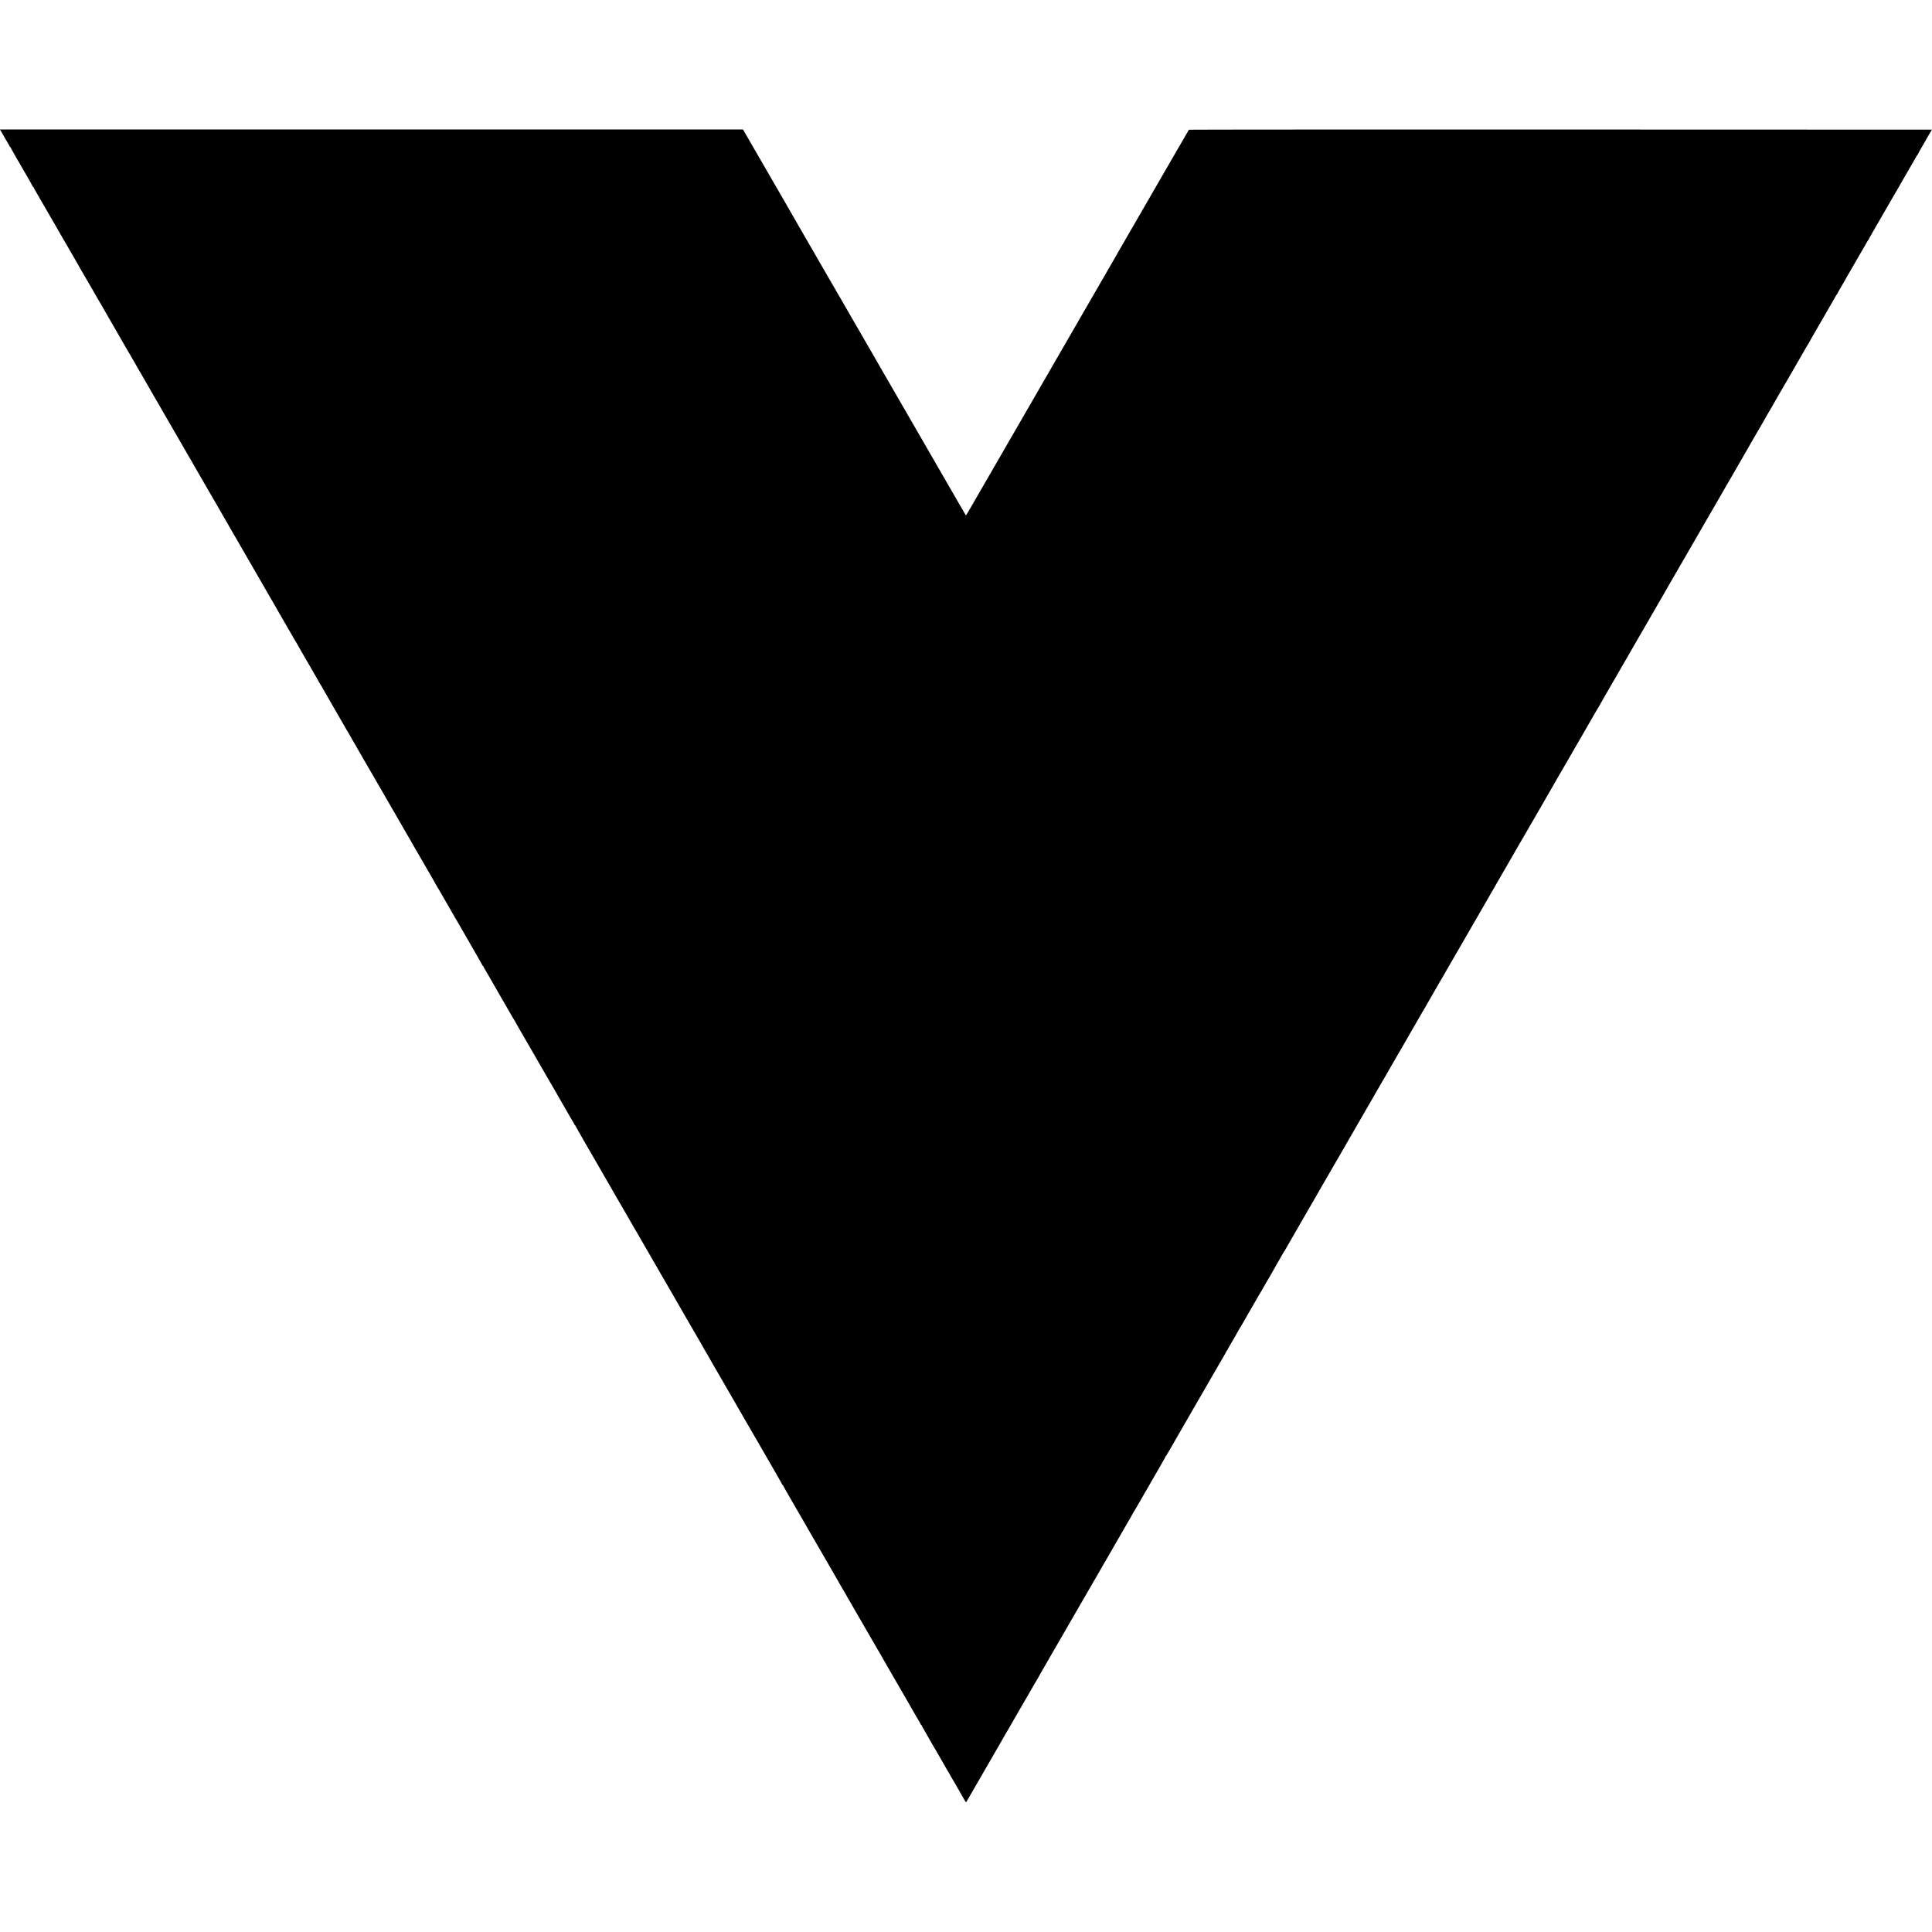
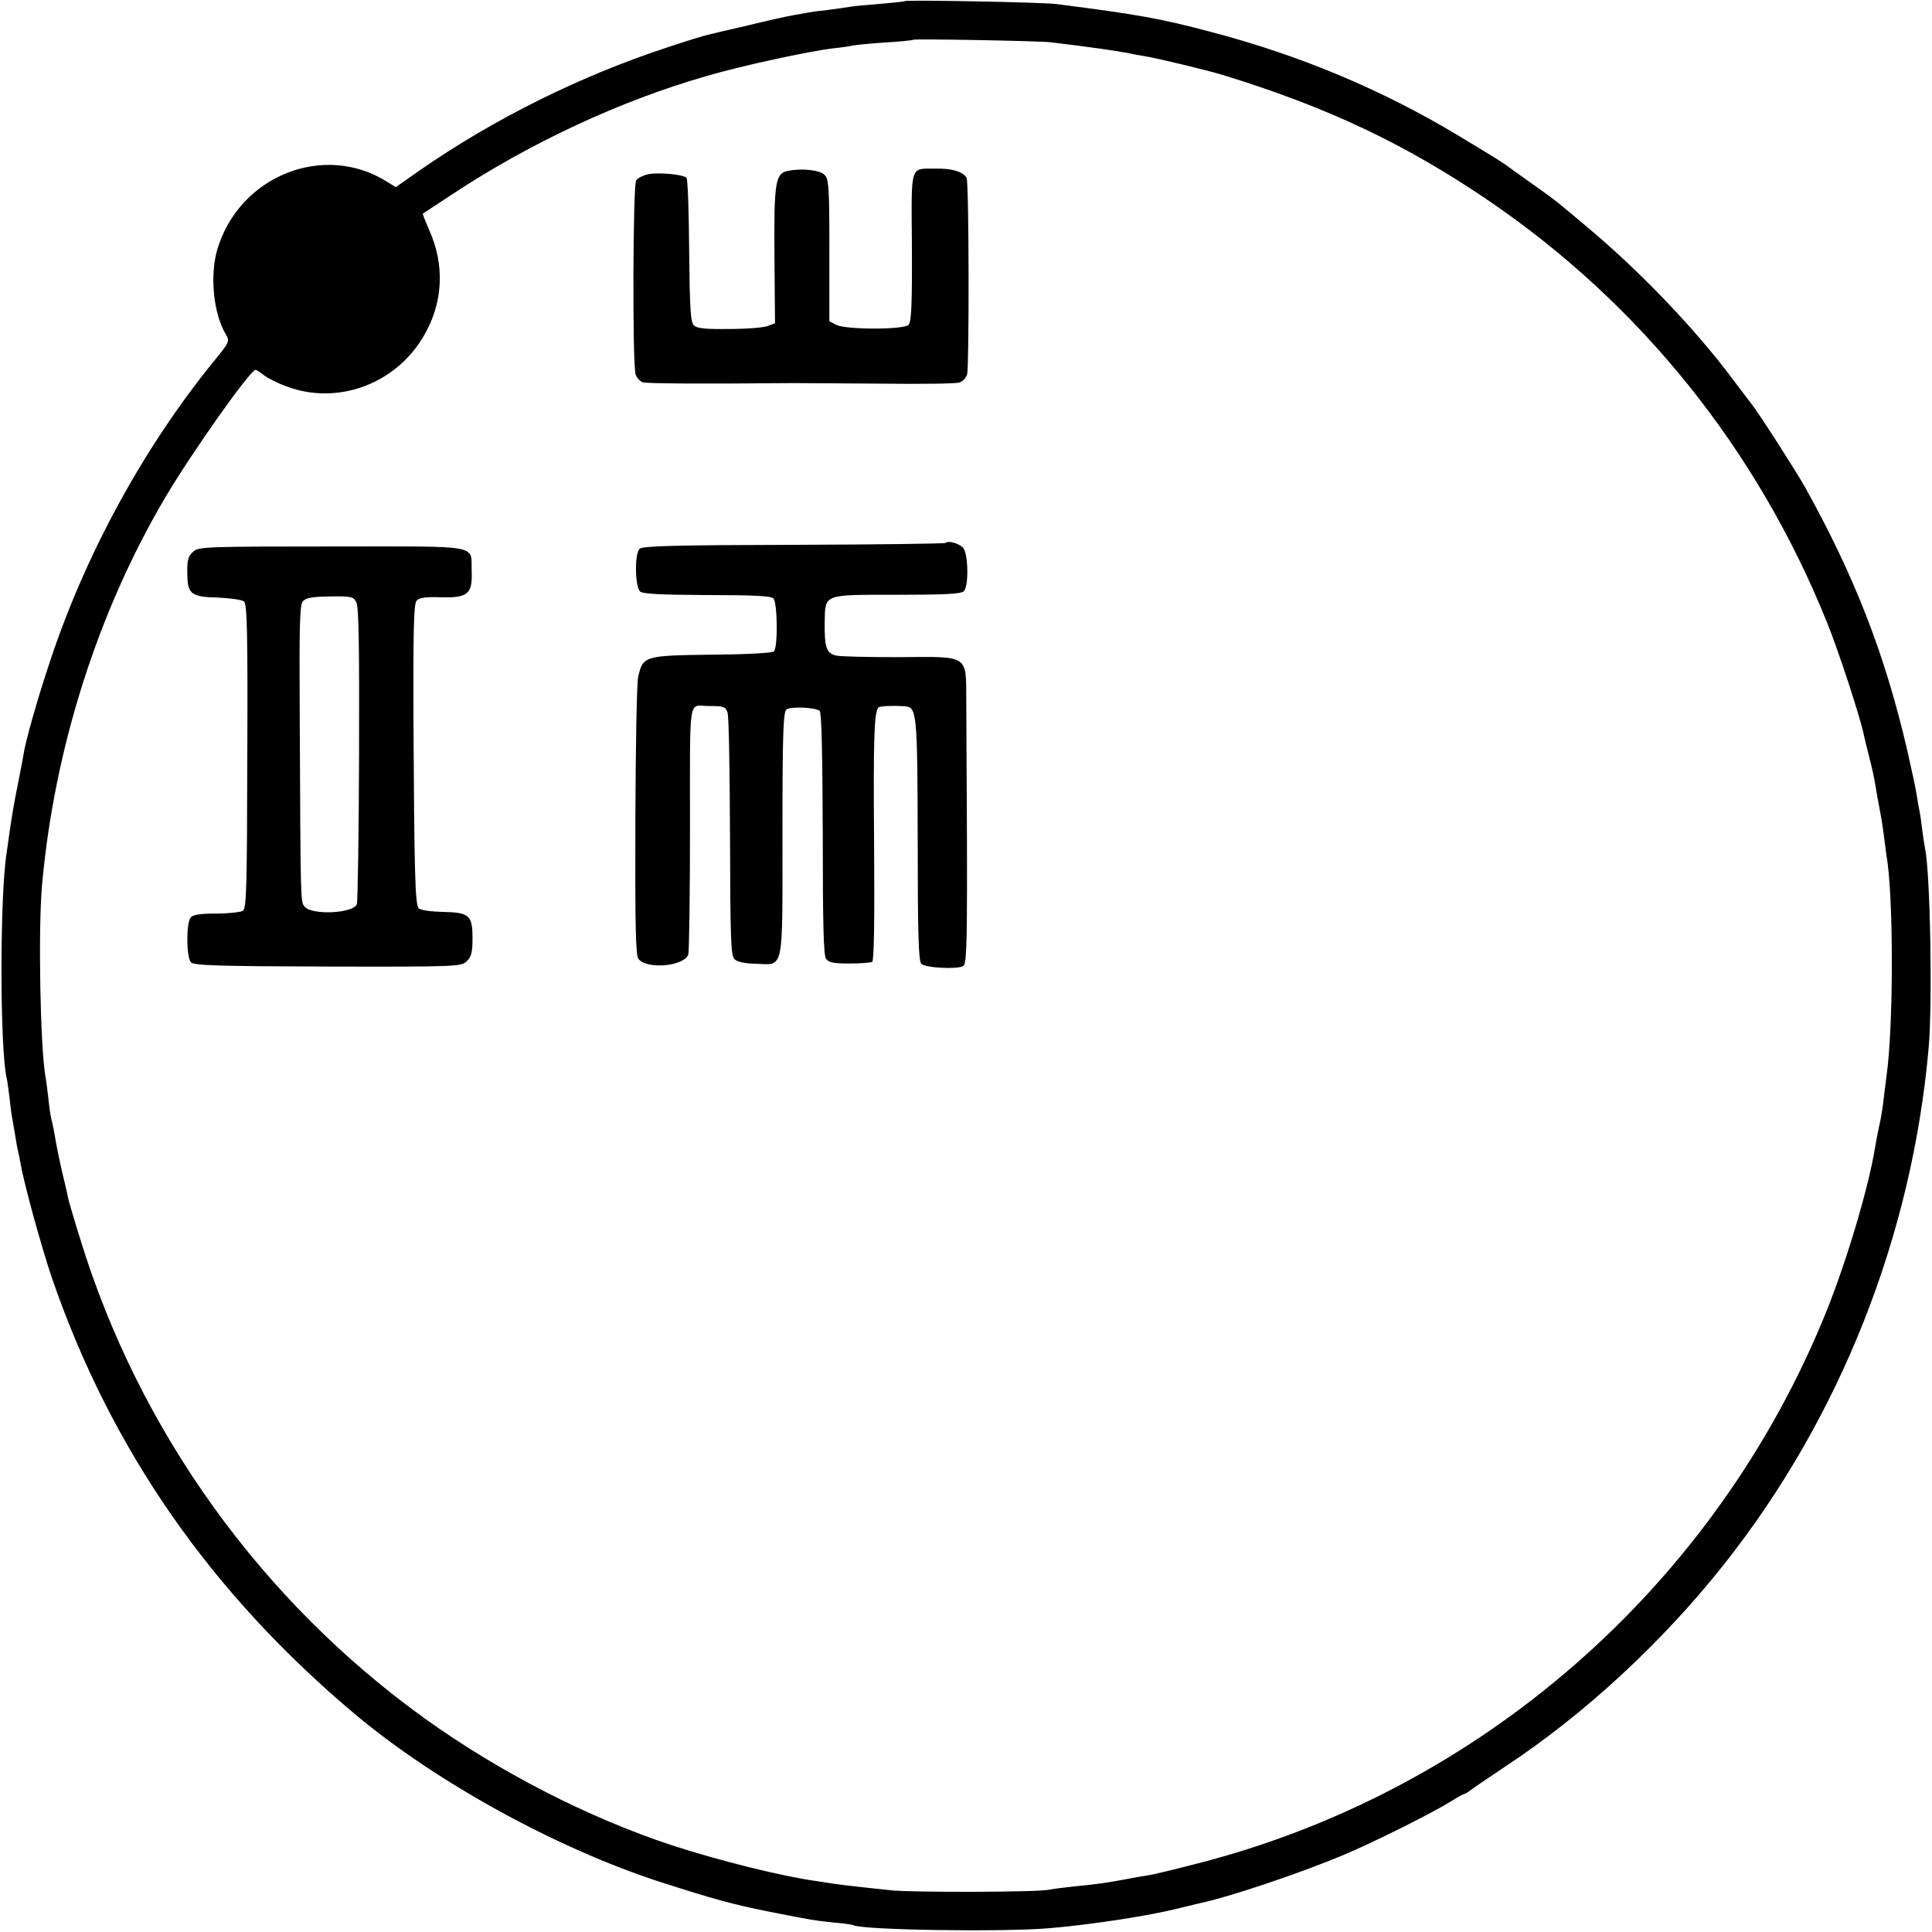
- <svg xmlns="http://www.w3.org/2000/svg" version="1.0" width="16pt" height="16pt" viewBox="0 0 16 16" preserveAspectRatio="xMidYMid meet">
-   <g transform="translate(0,16) scale(0.00032,-0.00032)" fill="#000000" stroke="none">
-     <path d="M18 46618 c45 -75 122 -207 122 -211 0 -2 25 -45 55 -95 30 -50 55 -96 55 -102 0 -5 5 -10 10 -10 6 0 10 -4 10 -9 0 -5 73 -135 161 -288 89 -153 173 -298 187 -323 14 -25 32 -57 41 -72 88 -149 187 -324 189 -335 2 -7 8 -13 13 -13 5 0 9 -4 9 -10 0 -5 46 -89 103 -187 175 -302 490 -846 507 -876 8 -16 20 -36 25 -45 28 -46 290 -498 339 -585 13 -23 74 -129 136 -236 61 -107 123 -215 137 -240 14 -25 29 -50 33 -56 5 -5 23 -37 40 -70 18 -33 38 -67 44 -75 11 -16 21 -33 63 -109 14 -25 29 -50 33 -56 4 -5 21 -35 38 -65 55 -100 261 -455 269 -465 4 -5 14 -21 20 -35 15 -29 41 -75 103 -180 24 -41 52 -88 60 -105 9 -16 57 -100 107 -185 112 -193 362 -626 380 -660 8 -14 23 -38 33 -55 11 -16 23 -37 27 -45 4 -8 26 -46 48 -85 23 -38 53 -90 67 -115 46 -81 64 -113 178 -310 62 -107 121 -210 132 -227 37 -67 56 -99 85 -148 16 -27 32 -57 36 -65 4 -8 15 -27 25 -42 9 -15 53 -89 96 -165 44 -76 177 -307 296 -513 120 -206 268 -463 330 -570 131 -227 117 -203 200 -348 36 -62 73 -125 82 -140 10 -15 21 -34 25 -42 4 -8 20 -37 36 -65 17 -27 38 -65 48 -82 49 -85 64 -111 87 -153 13 -25 28 -49 32 -55 4 -5 78 -134 165 -285 87 -151 166 -288 176 -305 10 -16 26 -43 35 -59 9 -17 125 -217 257 -445 132 -229 253 -441 270 -471 17 -30 45 -79 64 -108 18 -29 33 -54 33 -57 0 -2 20 -37 44 -77 24 -40 123 -212 221 -383 97 -170 190 -330 205 -355 16 -25 39 -65 53 -90 13 -25 81 -144 152 -265 70 -121 137 -238 150 -260 12 -22 37 -65 55 -95 18 -30 43 -73 55 -95 12 -22 48 -85 80 -140 77 -132 163 -280 190 -330 13 -22 71 -123 130 -225 59 -102 116 -199 126 -217 10 -17 29 -50 43 -72 15 -22 26 -43 26 -45 0 -2 27 -50 60 -106 33 -56 60 -103 60 -105 0 -2 55 -98 90 -155 8 -14 182 -316 239 -414 13 -22 45 -79 72 -124 27 -46 49 -86 49 -89 0 -2 14 -24 30 -48 16 -24 30 -46 30 -49 0 -5 74 -135 100 -176 5 -8 24 -42 43 -75 50 -88 58 -101 262 -455 104 -179 199 -345 213 -370 14 -25 28 -49 32 -55 4 -5 17 -26 28 -45 10 -19 62 -109 114 -200 114 -197 133 -230 170 -295 16 -27 33 -57 38 -65 17 -28 96 -165 103 -180 4 -8 16 -28 26 -45 10 -16 77 -131 148 -255 72 -124 181 -313 243 -420 62 -107 121 -209 131 -227 35 -62 323 -560 392 -678 38 -66 83 -145 100 -175 16 -30 33 -59 37 -65 4 -5 17 -27 29 -47 34 -61 56 -100 90 -156 17 -29 31 -55 31 -57 0 -2 17 -32 39 -67 21 -35 134 -229 251 -433 117 -203 235 -407 261 -451 27 -45 49 -85 49 -88 0 -4 8 -19 19 -34 15 -21 200 -341 309 -533 10 -19 33 -58 51 -87 17 -29 31 -54 31 -56 0 -2 25 -44 55 -94 30 -50 55 -95 55 -98 0 -4 6 -15 14 -23 7 -9 27 -41 43 -71 17 -30 170 -297 342 -594 171 -296 311 -542 311 -547 0 -5 5 -9 10 -9 6 0 10 -4 10 -10 0 -5 22 -47 49 -92 27 -46 58 -99 68 -118 24 -43 81 -140 93 -160 5 -8 66 -114 135 -235 69 -121 130 -227 135 -235 12 -21 259 -447 283 -490 10 -19 28 -47 38 -62 11 -14 19 -29 19 -32 0 -3 37 -69 83 -148 99 -170 305 -526 337 -583 13 -22 31 -53 41 -70 11 -16 22 -37 26 -45 7 -14 82 -146 103 -180 14 -24 181 -311 205 -355 13 -22 46 -80 75 -130 29 -49 64 -110 78 -135 14 -25 51 -88 82 -140 31 -52 59 -102 63 -110 4 -8 18 -33 31 -55 205 -353 284 -489 309 -535 17 -30 45 -78 62 -106 18 -28 36 -60 39 -72 4 -12 12 -22 17 -22 5 0 9 -4 9 -10 0 -5 109 -197 241 -427 133 -230 250 -431 259 -448 51 -90 222 -385 280 -485 37 -63 78 -135 92 -160 14 -25 67 -117 118 -205 51 -88 101 -175 111 -193 34 -58 55 -95 149 -257 51 -88 101 -173 110 -190 9 -16 76 -131 147 -255 72 -124 140 -241 151 -260 61 -108 281 -489 355 -615 38 -66 77 -133 87 -150 35 -63 91 -161 100 -175 14 -23 99 -169 128 -220 54 -97 135 -235 142 -245 4 -5 20 -32 35 -60 26 -48 238 -416 276 -480 10 -16 26 -46 37 -65 30 -53 382 -661 403 -695 10 -16 22 -37 26 -45 4 -8 26 -48 50 -88 24 -41 43 -75 43 -77 0 -2 22 -40 50 -85 27 -45 50 -84 50 -86 0 -3 38 -69 83 -147 84 -142 302 -520 340 -587 10 -19 34 -60 52 -90 18 -30 44 -75 57 -100 14 -25 45 -79 70 -120 25 -41 56 -96 70 -121 14 -25 77 -133 138 -240 62 -107 122 -210 132 -229 25 -43 310 -535 337 -581 11 -19 26 -45 34 -59 17 -32 238 -414 266 -460 11 -19 24 -41 28 -49 3 -7 75 -133 160 -278 84 -146 153 -269 153 -274 0 -5 5 -9 10 -9 6 0 10 -4 10 -10 0 -5 82 -150 181 -322 182 -314 201 -346 240 -415 12 -21 80 -139 152 -263 71 -124 141 -245 155 -270 14 -25 28 -49 32 -55 6 -8 145 -248 220 -380 37 -66 209 -362 229 -395 11 -19 24 -42 28 -49 4 -8 67 -118 140 -243 73 -125 133 -230 133 -233 0 -2 15 -28 33 -57 19 -29 47 -78 64 -108 17 -30 53 -93 79 -139 53 -90 82 -141 157 -272 82 -142 115 -199 381 -659 142 -245 268 -463 281 -485 12 -22 71 -125 132 -230 60 -104 172 -298 248 -430 76 -132 146 -253 156 -270 11 -16 22 -36 26 -44 3 -8 30 -54 60 -103 29 -49 53 -91 53 -93 0 -3 18 -34 40 -70 22 -36 40 -67 40 -69 0 -2 37 -66 81 -142 45 -77 98 -168 119 -204 20 -36 47 -81 58 -100 12 -19 27 -47 33 -62 6 -16 15 -28 20 -28 5 0 9 -4 9 -9 0 -6 63 -118 140 -251 77 -133 140 -243 140 -245 0 -2 18 -33 41 -70 22 -37 49 -83 60 -101 10 -19 29 -51 40 -71 25 -45 109 -189 126 -218 7 -11 17 -29 22 -40 6 -11 22 -38 35 -60 14 -22 37 -62 52 -90 14 -27 35 -62 45 -77 11 -14 19 -29 19 -32 0 -3 18 -35 40 -71 22 -36 40 -67 40 -69 0 -2 19 -35 42 -72 23 -38 55 -94 72 -124 26 -47 139 -244 171 -298 6 -9 21 -36 34 -60 28 -48 37 -51 51 -19 6 12 19 36 29 52 10 17 27 46 38 65 11 19 104 181 208 360 103 179 199 345 213 370 14 25 42 74 64 109 21 34 38 65 38 67 0 2 18 33 40 69 22 36 40 67 40 69 0 3 177 310 199 346 16 26 136 234 140 244 2 5 25 44 52 88 27 44 49 81 49 84 0 2 18 34 40 70 22 36 40 67 40 69 0 2 20 36 43 77 35 58 169 289 297 513 9 17 50 86 90 155 40 69 86 150 103 180 16 30 35 62 41 70 6 8 16 24 22 35 35 64 72 129 167 293 59 100 116 199 127 220 11 20 30 53 41 72 43 72 1070 1850 1121 1940 14 25 65 113 113 195 48 83 96 166 107 185 10 19 28 50 38 68 11 18 73 124 137 235 64 111 175 303 246 427 71 124 173 299 225 390 52 91 116 202 143 248 27 45 49 85 49 89 0 4 6 14 14 22 7 9 28 43 46 76 26 47 251 436 378 655 11 19 29 51 40 70 11 19 101 176 201 348 99 172 181 317 181 323 0 5 5 9 10 9 6 0 10 5 10 11 0 6 8 23 18 37 11 15 32 52 49 82 16 30 130 228 253 440 122 212 234 405 248 430 13 25 39 70 57 100 39 65 69 117 130 225 25 44 50 87 55 95 12 19 78 134 220 380 61 107 129 224 150 260 161 277 222 382 246 425 15 28 47 83 71 123 24 41 43 78 43 83 0 5 4 9 8 9 4 0 13 12 19 28 7 15 23 45 36 67 66 110 277 478 277 483 0 3 6 13 14 21 7 9 27 41 43 71 17 30 45 80 63 110 34 57 375 649 394 685 6 11 16 27 22 35 6 8 26 42 44 75 18 33 41 74 51 90 10 17 24 41 32 55 54 97 72 128 88 152 11 14 19 28 19 30 0 3 79 141 175 308 96 167 175 305 175 308 0 3 6 13 14 21 7 9 26 39 41 66 33 60 276 483 338 587 24 40 46 80 50 88 4 8 13 24 20 35 14 23 95 163 125 215 11 19 52 91 92 160 40 69 80 139 90 155 9 17 103 179 207 360 105 182 200 346 211 365 103 181 463 802 489 845 7 11 15 27 19 35 4 8 29 51 55 95 64 110 828 1433 848 1470 9 17 24 41 33 55 9 14 29 48 45 77 15 28 52 93 82 145 30 51 62 107 71 123 17 30 231 398 400 690 51 88 103 179 115 202 12 23 26 48 32 55 6 7 24 38 40 68 17 30 61 107 98 170 37 63 84 144 103 180 19 36 41 72 48 81 8 8 14 18 14 21 0 4 27 51 59 106 32 55 72 124 89 154 16 29 71 125 122 213 51 88 104 180 118 205 13 25 28 50 32 55 4 6 17 26 28 45 11 19 45 80 77 135 31 55 66 116 77 135 11 19 88 152 171 295 401 694 620 1072 650 1125 11 19 87 152 170 295 83 143 158 273 166 288 9 16 21 36 26 45 6 9 31 52 55 96 25 43 54 94 66 115 11 20 95 164 186 321 91 157 173 299 182 315 9 17 26 46 37 65 12 19 66 114 121 210 56 96 108 186 117 200 8 14 24 40 34 59 24 45 383 664 412 713 5 9 17 29 26 45 15 28 120 210 241 419 36 61 68 117 72 125 4 8 12 23 19 34 35 57 245 420 262 453 11 20 35 61 53 90 17 29 32 54 32 56 0 3 28 51 62 108 33 57 70 119 80 138 10 19 23 42 28 50 5 8 32 53 59 100 27 47 149 258 271 470 122 212 234 405 248 430 30 53 62 108 80 135 6 11 15 27 19 35 4 8 85 150 181 315 96 165 187 323 202 350 31 56 116 202 130 225 5 8 25 42 43 75 19 33 92 159 162 280 149 257 157 271 202 350 19 33 38 67 43 75 9 14 228 392 275 475 12 22 55 96 95 165 40 69 80 139 90 155 24 42 202 350 221 383 9 15 27 47 41 72 14 25 75 131 136 236 61 106 121 210 134 232 99 172 271 470 279 482 5 8 23 40 40 70 18 30 81 141 142 245 60 105 121 210 135 235 14 25 71 124 127 220 56 96 143 247 194 335 51 88 96 167 102 175 14 24 180 311 204 355 23 43 340 590 356 615 5 8 50 87 101 175 171 301 517 898 582 1008 25 43 46 81 46 83 0 2 12 23 27 47 14 23 40 67 56 97 16 30 35 62 42 70 7 8 15 22 18 30 4 8 20 38 37 65 16 28 33 57 37 65 6 12 111 196 143 250 5 8 55 95 112 193 57 98 113 195 126 215 12 20 27 46 32 57 6 11 14 27 20 35 5 8 76 130 156 270 80 140 165 287 187 325 23 39 52 90 66 115 13 25 30 52 37 61 8 8 14 18 14 21 0 4 41 77 92 165 50 87 175 302 276 478 101 176 208 360 236 408 28 49 67 117 86 152 19 35 41 70 48 77 6 6 12 15 12 19 0 7 124 224 167 291 12 21 23 40 23 42 0 2 21 40 46 83 26 43 55 92 64 109 54 95 327 568 354 614 19 30 45 75 59 100 71 128 82 145 89 148 4 2 8 8 8 13 0 5 42 82 94 172 311 538 496 858 518 897 14 25 40 70 58 100 18 30 42 71 53 90 10 19 79 139 152 265 73 127 142 246 153 265 10 19 43 76 72 125 29 50 63 108 75 130 65 116 80 140 87 143 4 2 8 8 8 12 0 8 114 212 140 250 6 8 14 24 20 35 5 11 54 97 108 190 l100 170 -9611 3 c-5286 1 -9614 -1 -9618 -5 -5 -6 -419 -719 -619 -1068 -89 -155 -267 -463 -323 -560 -38 -66 -81 -140 -95 -165 -31 -56 -263 -457 -526 -910 -110 -190 -224 -388 -254 -440 -29 -52 -61 -109 -71 -125 -23 -39 -243 -420 -268 -465 -11 -19 -204 -352 -428 -740 -224 -388 -477 -826 -563 -975 -85 -148 -185 -322 -222 -385 -37 -63 -120 -207 -185 -320 -65 -113 -177 -306 -248 -430 -72 -124 -172 -297 -222 -385 -51 -88 -142 -245 -202 -350 -131 -226 -247 -427 -408 -705 -65 -113 -249 -432 -410 -710 -160 -278 -388 -673 -506 -877 -118 -205 -216 -373 -219 -373 -3 0 -52 82 -109 183 -58 100 -144 250 -192 332 -95 164 -402 696 -647 1120 -85 149 -228 396 -317 550 -212 365 -982 1700 -1008 1745 -10 19 -43 76 -72 125 -29 50 -64 110 -77 135 -14 25 -63 110 -110 190 -47 80 -96 165 -110 190 -14 25 -99 171 -188 325 -89 154 -174 300 -188 325 -13 25 -64 113 -112 195 -48 83 -140 242 -205 355 -65 113 -183 317 -263 454 -79 137 -152 264 -163 282 -50 89 -335 583 -354 614 -12 19 -34 58 -50 85 -15 28 -129 226 -253 440 -124 215 -235 408 -247 430 -12 22 -69 121 -127 220 -58 99 -226 389 -373 645 -148 256 -324 561 -392 678 -67 117 -134 232 -147 255 -13 23 -33 59 -46 80 l-22 37 -9615 0 -9615 0 20 -32z" />
+ <svg xmlns="http://www.w3.org/2000/svg" version="1.0" width="700pt" height="700pt" viewBox="0 0 700 700" preserveAspectRatio="xMidYMid meet">
+   <g transform="translate(0,700) scale(0.1,-0.1)" fill="#000000" stroke="none">
+     <path d="M3278 6996 c-1 -2 -42 -6 -89 -10 -47 -4 -95 -8 -105 -10 -10 -2 -48 -7 -84 -12 -36 -4 -67 -8 -70 -9 -3 -1 -25 -5 -50 -9 -25 -4 -101 -21 -170 -38 -69 -16 -134 -31 -145 -34 -11 -2 -76 -22 -145 -45 -315 -103 -629 -259 -896 -444 l-90 -63 -31 19 c-229 145 -537 22 -616 -246 -27 -94 -14 -231 31 -306 15 -26 14 -28 -45 -100 -254 -313 -465 -700 -593 -1089 -46 -137 -89 -291 -95 -335 -2 -11 -10 -56 -19 -100 -18 -89 -22 -117 -32 -184 -3 -25 -8 -57 -10 -71 -25 -156 -25 -718 1 -820 2 -8 6 -40 10 -71 3 -31 8 -67 11 -80 2 -13 7 -40 10 -59 3 -19 7 -42 9 -50 2 -8 7 -30 10 -48 12 -71 76 -303 113 -412 214 -622 576 -1143 1102 -1584 292 -244 727 -483 1100 -604 196 -63 265 -82 395 -108 157 -31 168 -33 240 -40 33 -3 62 -7 66 -9 29 -18 545 -26 714 -11 152 13 367 46 470 73 33 8 67 16 75 18 101 21 358 107 515 173 115 48 326 154 395 197 22 14 42 25 45 25 3 0 11 5 18 10 7 6 64 45 127 87 288 189 571 451 794 732 423 533 684 1193 744 1876 14 163 6 625 -13 720 -2 11 -7 40 -10 65 -3 25 -7 56 -10 70 -3 14 -8 42 -11 63 -3 21 -19 93 -34 160 -81 348 -190 628 -370 952 -34 60 -171 274 -196 304 -7 9 -38 50 -69 91 -130 174 -327 381 -511 536 -116 98 -121 103 -204 162 -41 29 -82 58 -91 65 -24 18 -43 30 -184 115 -277 167 -578 293 -900 377 -180 48 -266 63 -555 100 -47 7 -546 16 -552 11z m527 -149 c136 -16 255 -33 295 -42 3 -1 25 -5 50 -9 48 -8 225 -51 275 -66 383 -117 668 -252 970 -458 549 -374 971 -900 1223 -1523 43 -106 124 -353 136 -416 2 -10 11 -45 19 -78 9 -33 18 -76 21 -95 3 -19 10 -60 16 -90 6 -30 13 -75 16 -100 3 -25 7 -56 9 -70 26 -142 26 -620 0 -800 -2 -14 -6 -50 -10 -80 -3 -30 -10 -74 -16 -98 -5 -23 -12 -59 -15 -78 -23 -143 -101 -407 -176 -594 -401 -995 -1256 -1744 -2292 -2005 -77 -20 -153 -38 -168 -40 -15 -2 -51 -8 -80 -14 -64 -12 -102 -18 -188 -26 -36 -4 -76 -9 -90 -12 -44 -9 -493 -10 -570 -2 -41 4 -100 11 -130 14 -30 3 -66 8 -80 10 -14 2 -43 7 -65 10 -123 17 -351 74 -520 129 -303 100 -625 265 -895 459 -592 425 -1037 1043 -1250 1740 -22 70 -42 138 -44 150 -2 12 -11 51 -20 87 -14 62 -19 86 -31 155 -3 17 -8 37 -10 45 -2 8 -7 41 -10 73 -4 32 -8 66 -10 75 -19 102 -27 528 -13 692 44 496 202 993 447 1408 97 164 308 462 327 462 3 0 17 -9 31 -20 13 -10 50 -29 81 -40 183 -69 393 7 495 179 73 121 80 261 21 390 -13 30 -23 55 -22 57 2 1 50 33 108 71 282 186 606 337 918 427 130 38 370 90 462 101 30 3 62 8 70 10 8 2 60 7 115 11 55 3 102 8 104 10 5 4 446 -4 496 -9z" />
+     <path d="M2855 6381 c-46 -9 -51 -40 -49 -311 l2 -241 -26 -10 c-15 -6 -77 -11 -140 -11 -87 -1 -116 2 -128 13 -12 12 -15 61 -17 271 -1 141 -5 260 -10 264 -12 12 -99 20 -137 13 -19 -4 -39 -14 -45 -22 -12 -17 -14 -668 -2 -704 4 -11 15 -24 25 -28 13 -5 217 -6 552 -3 30 0 172 -1 315 -2 143 -2 270 0 281 4 12 4 24 17 28 29 8 32 7 700 -2 713 -14 22 -52 34 -109 33 -98 -1 -91 23 -89 -283 1 -211 -2 -272 -12 -283 -18 -18 -227 -18 -262 0 l-25 13 0 256 c0 227 -2 259 -17 274 -17 18 -81 25 -133 15z" />
+     <path d="M3426 5033 c-3 -3 -250 -6 -549 -7 -423 -1 -547 -4 -559 -14 -19 -15 -18 -136 1 -155 9 -9 73 -12 242 -13 165 0 232 -3 241 -12 15 -15 17 -177 2 -192 -6 -6 -97 -11 -226 -12 -245 -3 -249 -5 -266 -82 -5 -23 -9 -258 -10 -522 -1 -376 1 -484 11 -498 30 -40 169 -27 181 17 3 12 6 219 6 460 0 485 -7 440 65 439 58 0 64 -2 71 -24 5 -13 8 -215 9 -451 1 -370 3 -429 16 -442 10 -10 37 -16 78 -17 103 -3 96 -37 96 473 0 367 3 442 15 449 18 11 107 7 120 -6 7 -7 10 -167 11 -446 0 -331 3 -440 12 -452 10 -14 28 -17 85 -17 40 0 77 3 82 6 7 4 9 152 7 428 -3 380 0 477 16 494 6 5 52 7 94 4 45 -2 47 -19 48 -483 0 -338 3 -440 13 -450 15 -15 131 -21 152 -8 15 9 16 98 11 958 -1 172 13 163 -244 161 -111 0 -214 2 -229 6 -34 9 -41 31 -40 119 2 105 -8 101 262 101 175 0 232 3 242 13 19 19 16 138 -3 158 -16 16 -54 26 -63 17z" />
+     <path d="M702 5003 c-22 -19 -25 -33 -23 -94 2 -61 17 -72 109 -74 45 -2 88 -8 96 -14 11 -10 14 -105 12 -562 -1 -477 -3 -551 -16 -559 -8 -5 -52 -10 -96 -10 -57 0 -85 -4 -93 -14 -17 -20 -16 -145 1 -163 12 -11 98 -14 497 -15 473 -1 483 0 503 20 16 16 20 33 20 82 0 84 -11 94 -108 96 -41 1 -80 6 -87 13 -13 13 -16 131 -19 683 -1 316 1 420 11 431 9 11 31 15 87 13 99 -3 116 12 113 93 -4 100 46 91 -503 91 -446 0 -485 -1 -504 -17z m589 -185 c9 -16 11 -157 10 -551 -1 -290 -5 -535 -8 -543 -13 -34 -166 -41 -190 -8 -14 19 -14 5 -17 694 -2 321 0 398 11 411 11 13 34 17 98 18 77 1 85 0 96 -21z" />
  </g>
</svg>
